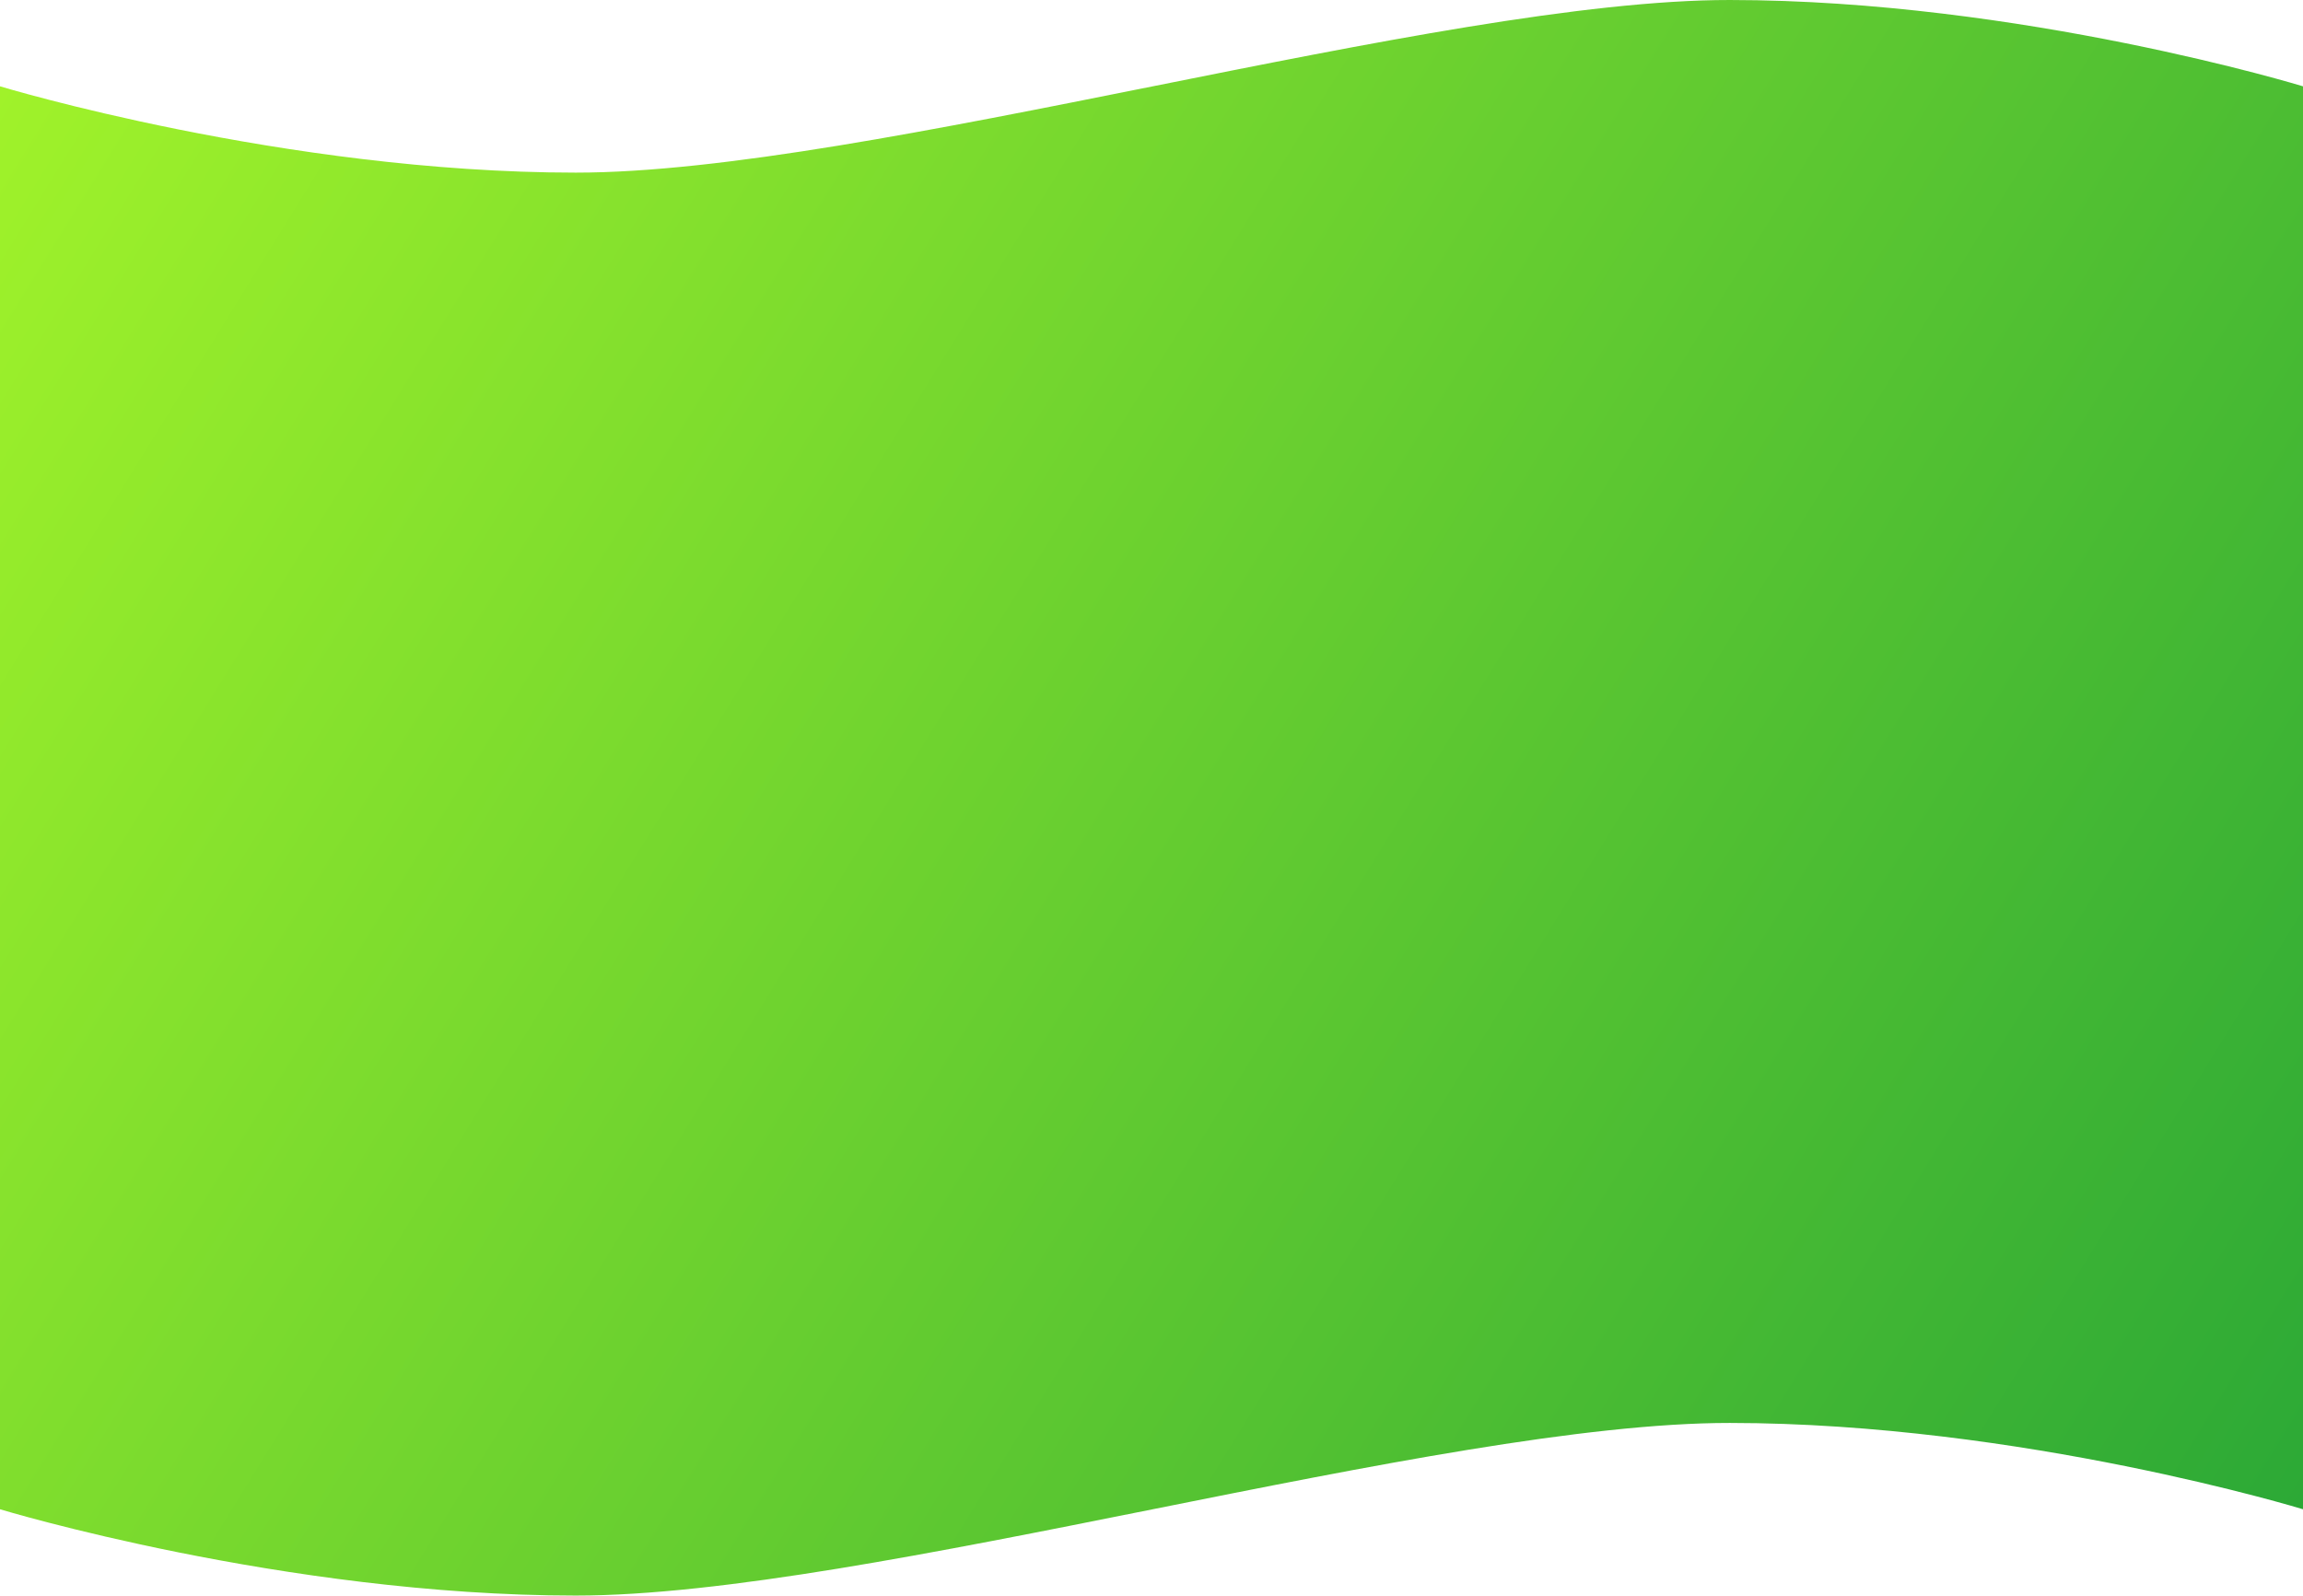
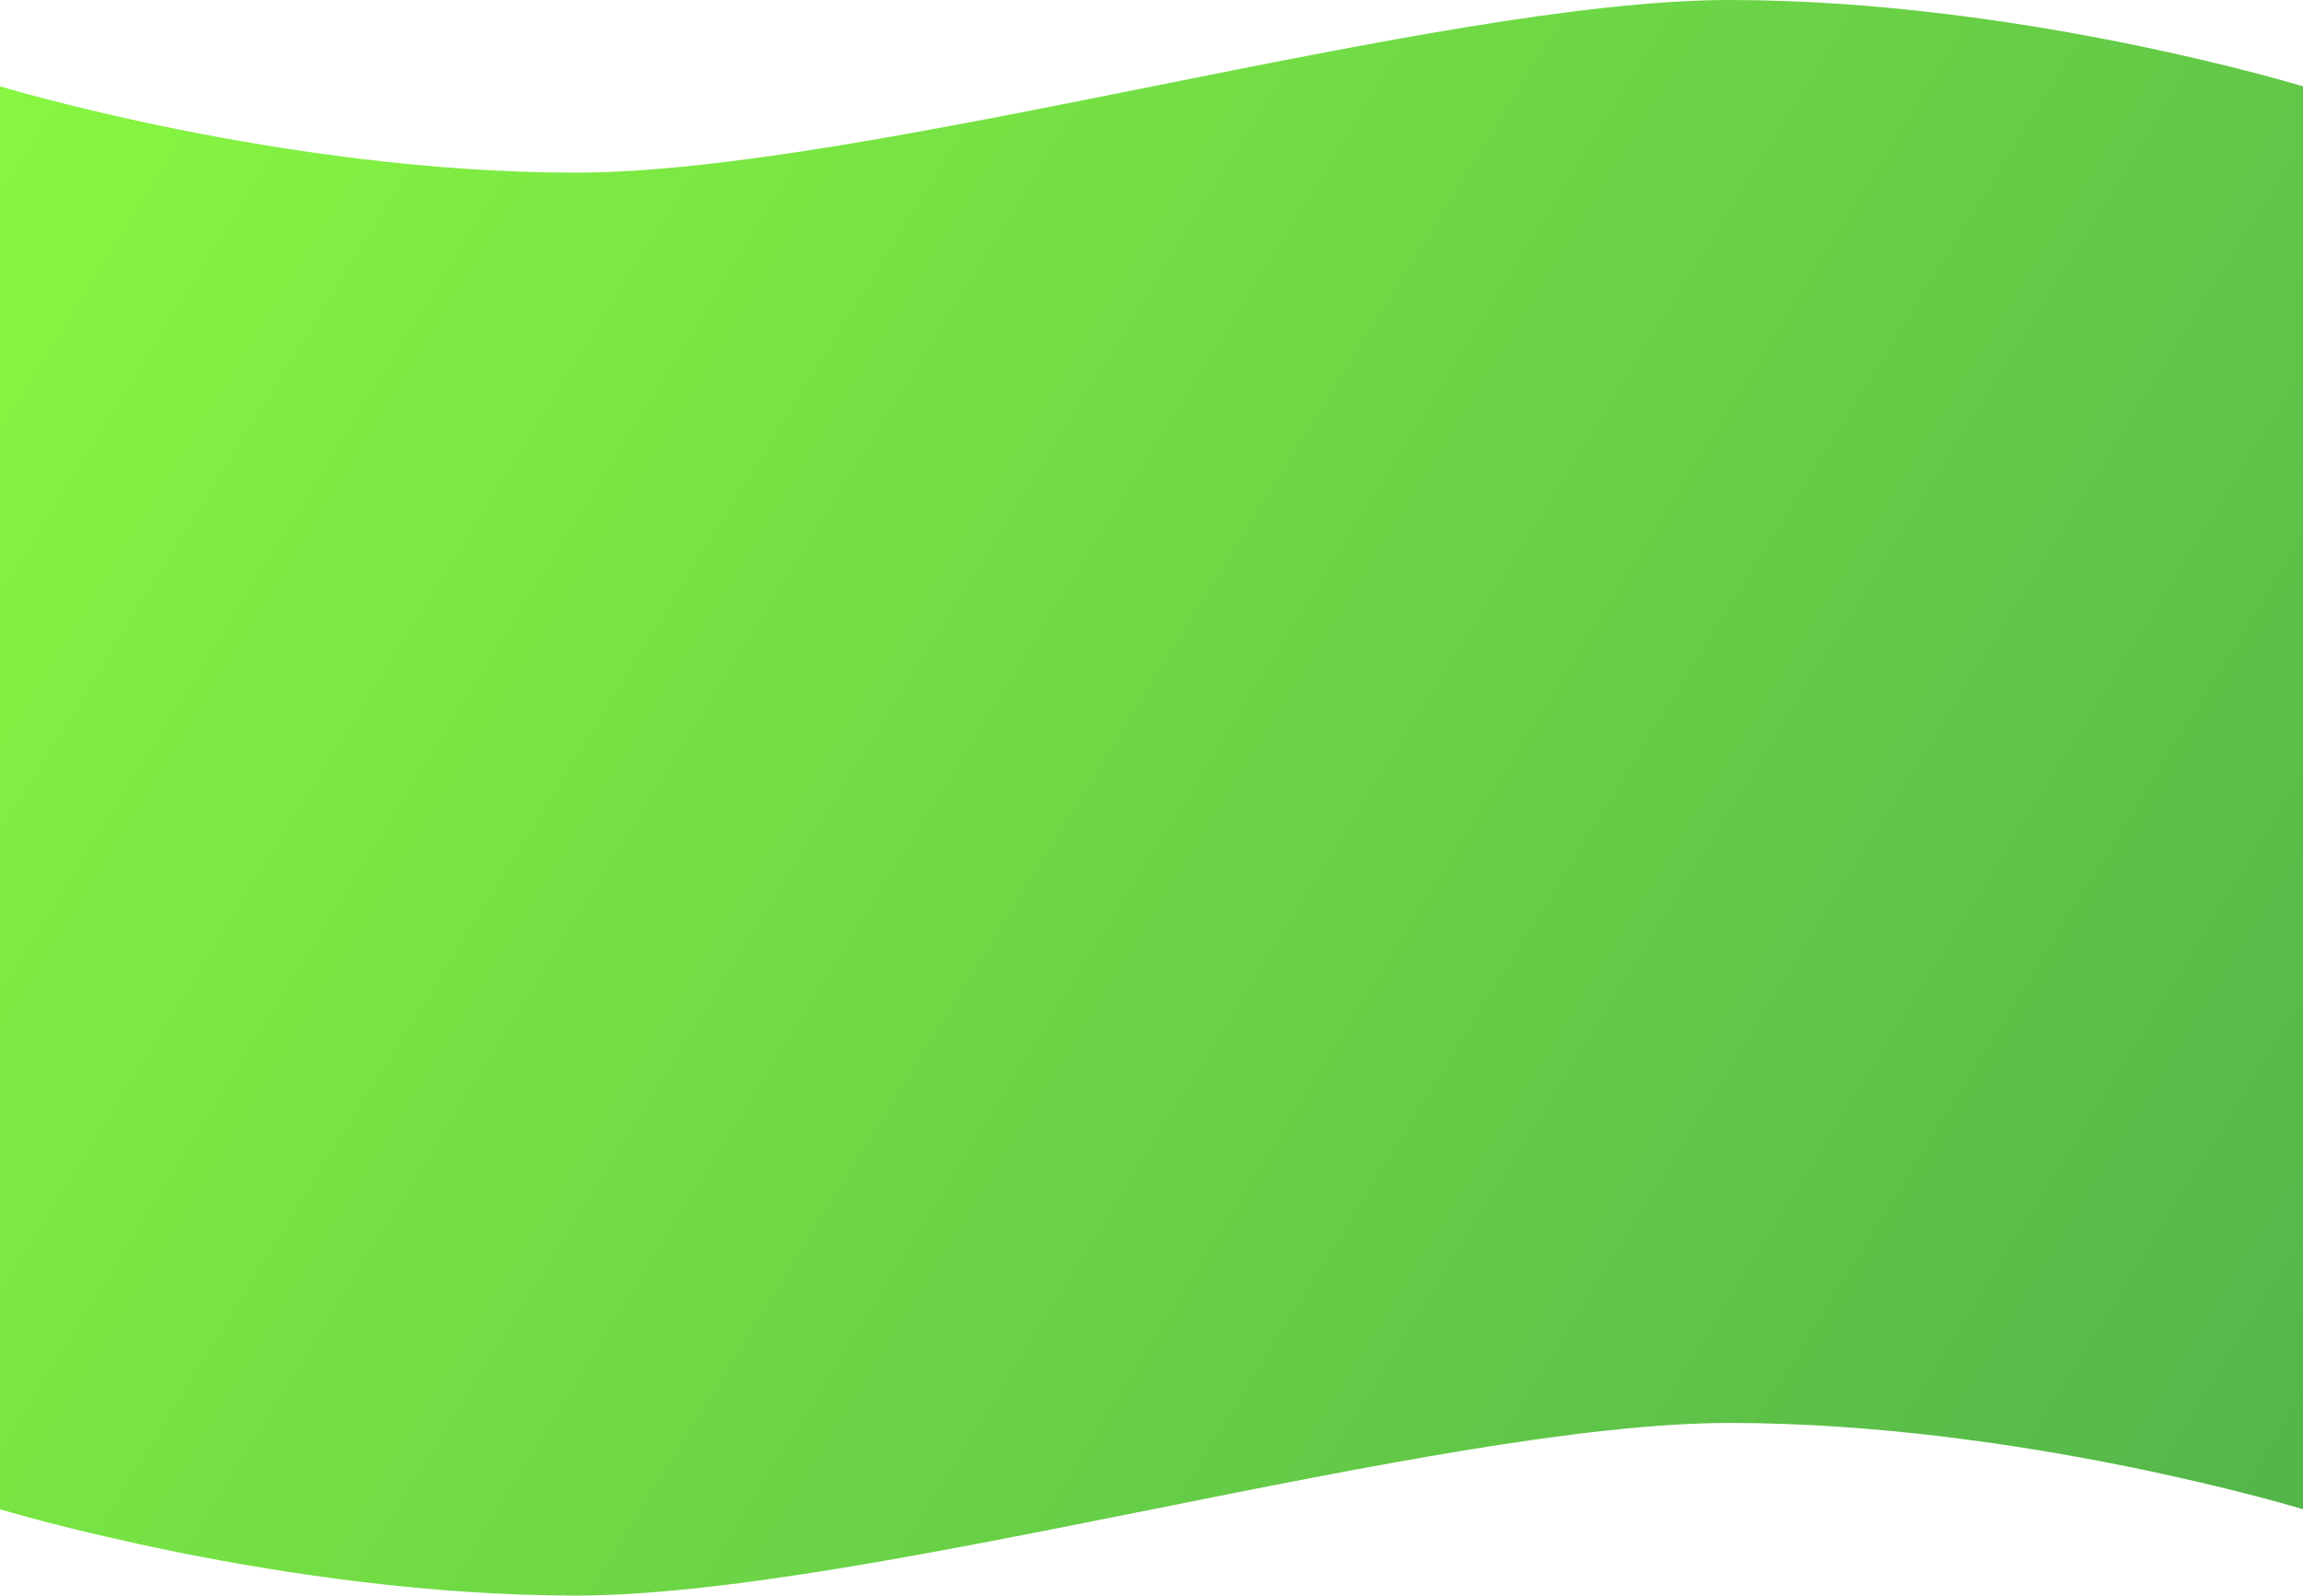
<svg xmlns="http://www.w3.org/2000/svg" xmlns:xlink="http://www.w3.org/1999/xlink" width="1333.72" height="924.285" viewBox="-0.1 0 352.88 244.55" version="1.1" id="svg8">
  <defs id="defs2">
    <linearGradient id="linearGradient4555-3-6">
-       <stop style="stop-color:#a0f22a;stop-opacity:1" offset="0" id="stop4551" />
-       <stop style="stop-color:#2ca936;stop-opacity:1" offset="1" id="stop4553" />
+       <stop style="stop-color:#87f741;stop-opacity:1" offset="0" id="stop4551" />
+       <stop style="stop-color:#53b54a;stop-opacity:1" offset="1" id="stop4553" />
    </linearGradient>
    <rect height="980" width="1280" y="0" x="0" id="path-1" />
    <linearGradient id="linearGradient-3" y2="0.431" x2="-0.02" y1="0.932" x1="0.985">
      <stop id="stop3704" offset="0%" stop-opacity="0.752" stop-color="#A4DCF5" />
      <stop id="stop3706" offset="12.307%" stop-color="#7FD6F6" />
      <stop id="stop3708" offset="45.016%" stop-color="#21B5F1" />
      <stop id="stop3710" offset="100%" stop-color="#3072F3" />
    </linearGradient>
    <linearGradient xlink:href="#linearGradient4555-3-6" id="linearGradient5161" gradientUnits="userSpaceOnUse" x1="260.855" y1="-52.081" x2="613.735" y2="166.011" />
  </defs>
  <g id="layer1" transform="translate(-260.955,65.31017)">
    <path style="fill:url(#linearGradient5161);fill-opacity:1;stroke-width:0.265" d="m 613.735,-52.081 c 0,0 -43.217,-13.207 -87.82,-13.229 -44.603,-0.022 -132.171,26.466 -176.84,26.458 -44.669,-0.007 -88.22,-13.229 -88.22,-13.229 V 166.011 c 0,0 43.551,13.222 88.22,13.229 44.669,0.007 132.237,-26.481 176.84,-26.458 44.603,0.022 87.82,13.229 87.82,13.229 z" id="rect4548" />
  </g>
</svg>
